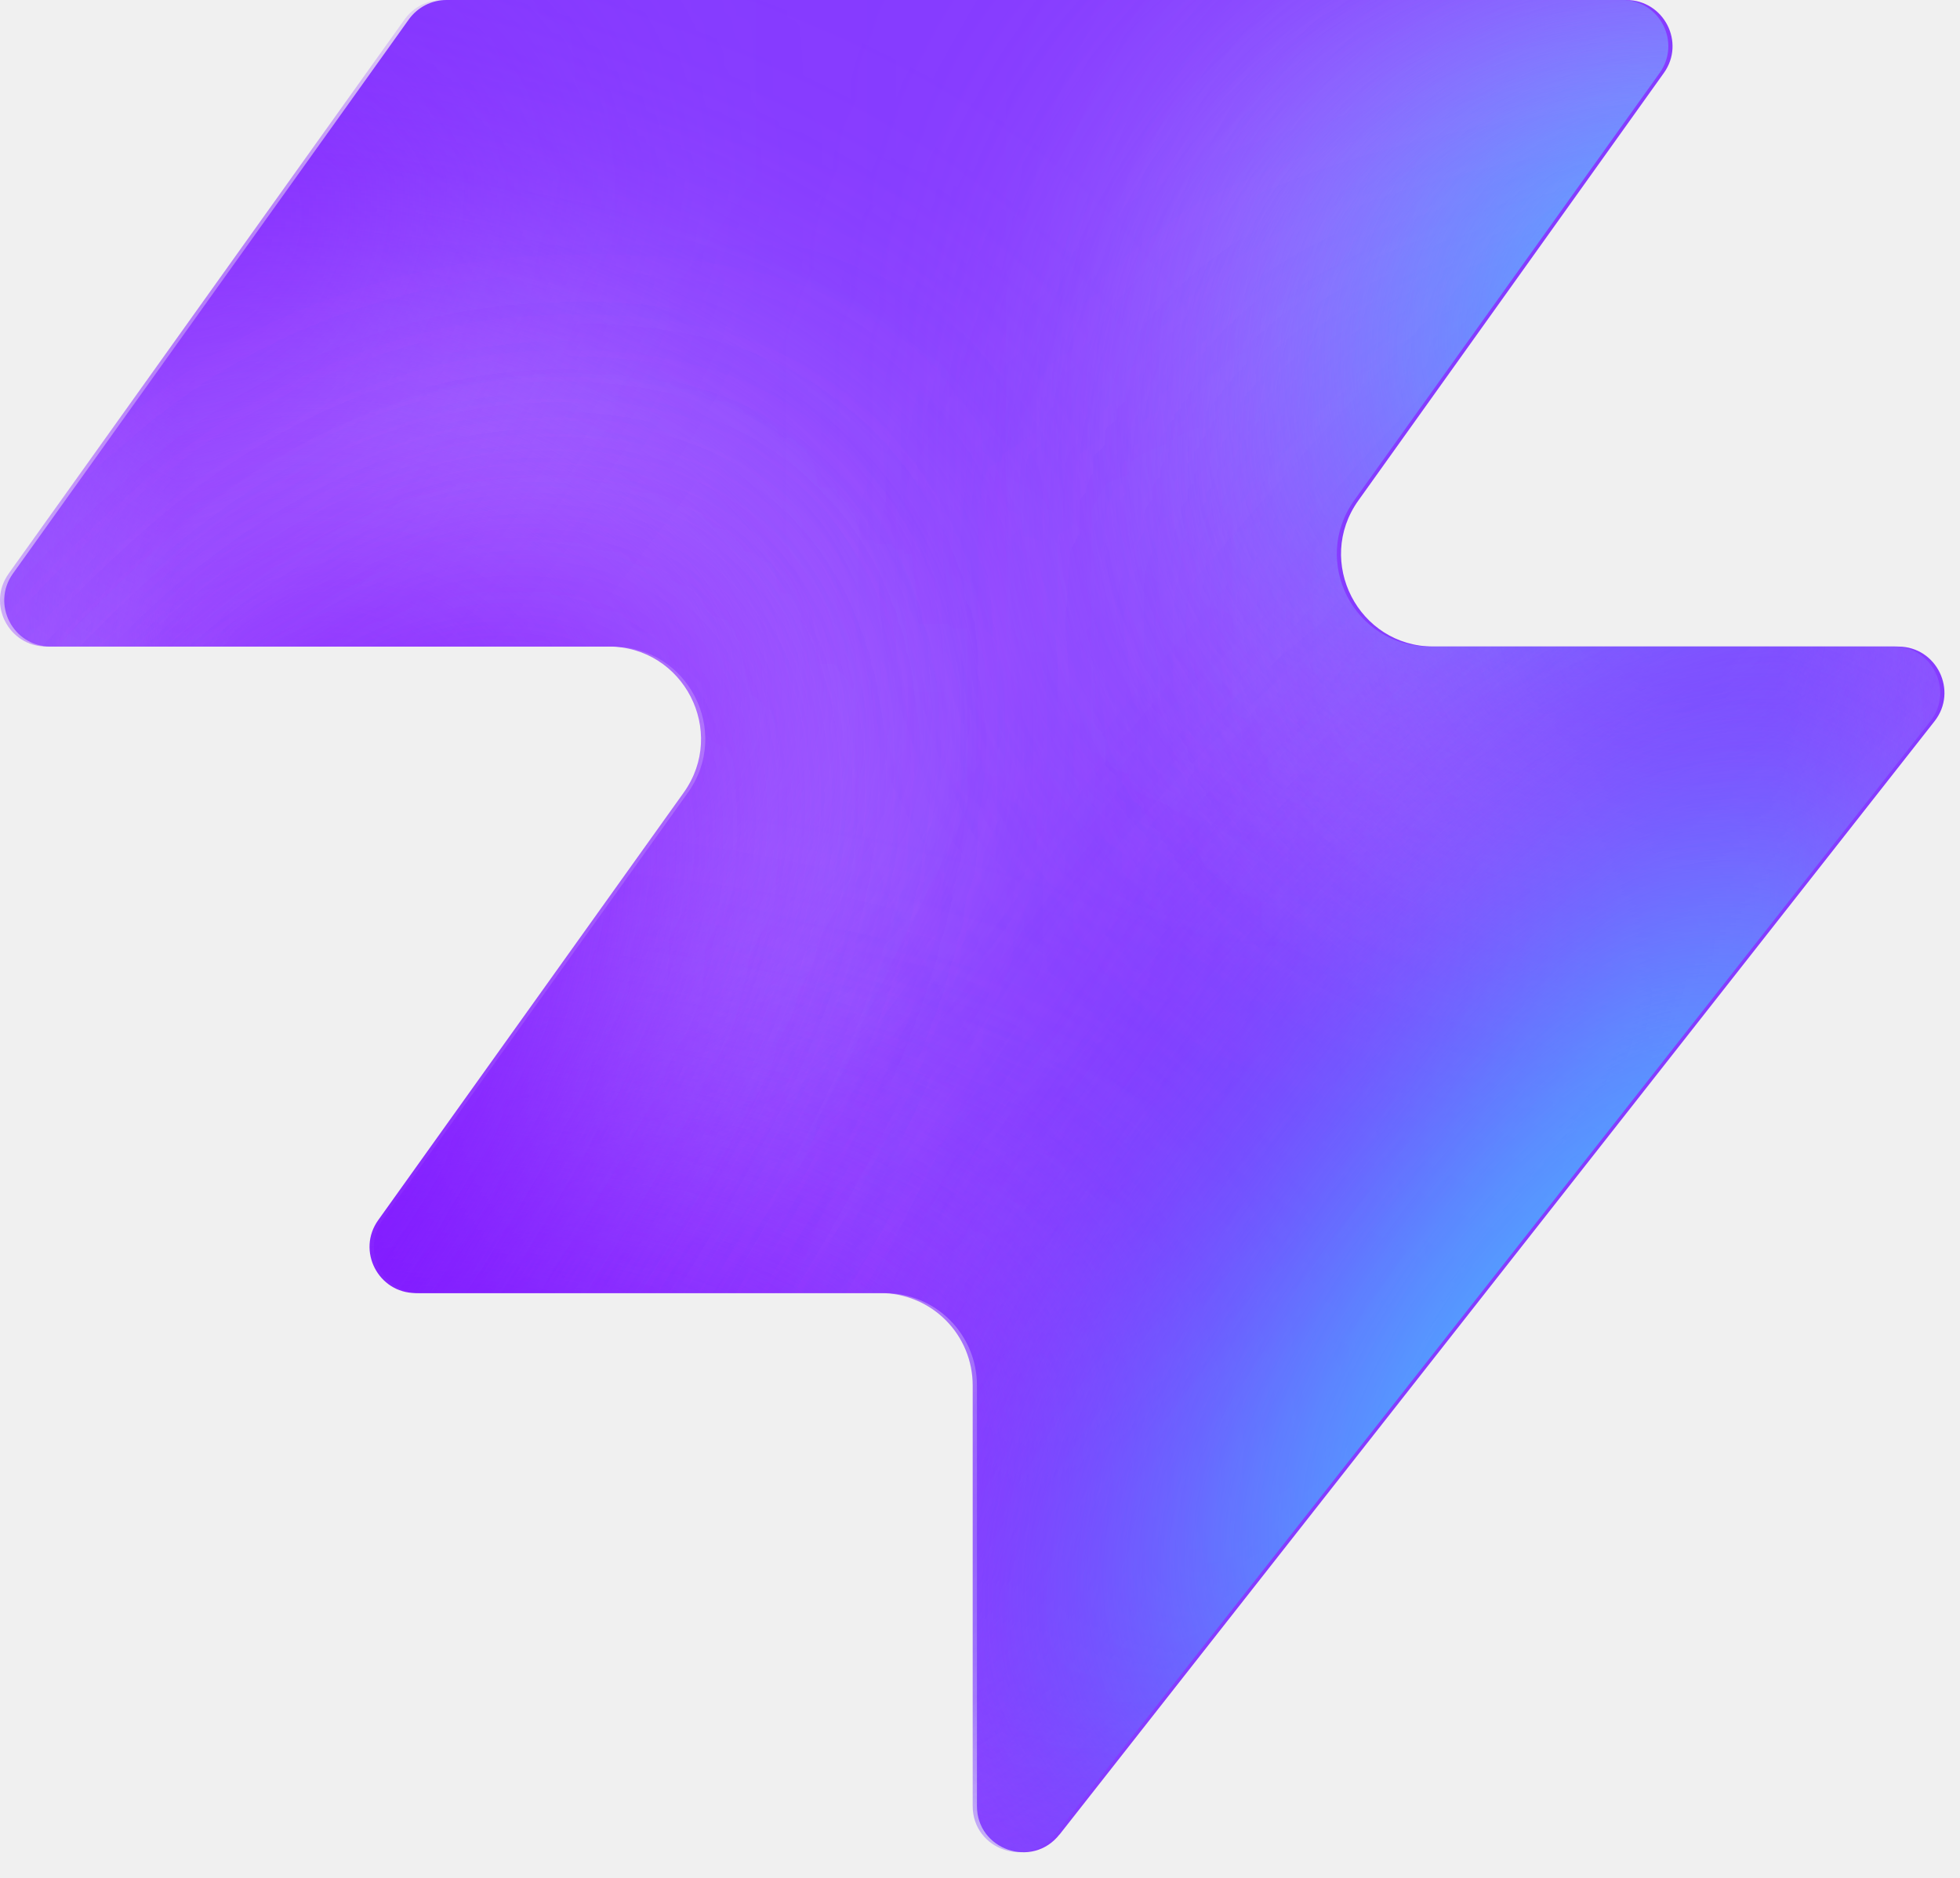
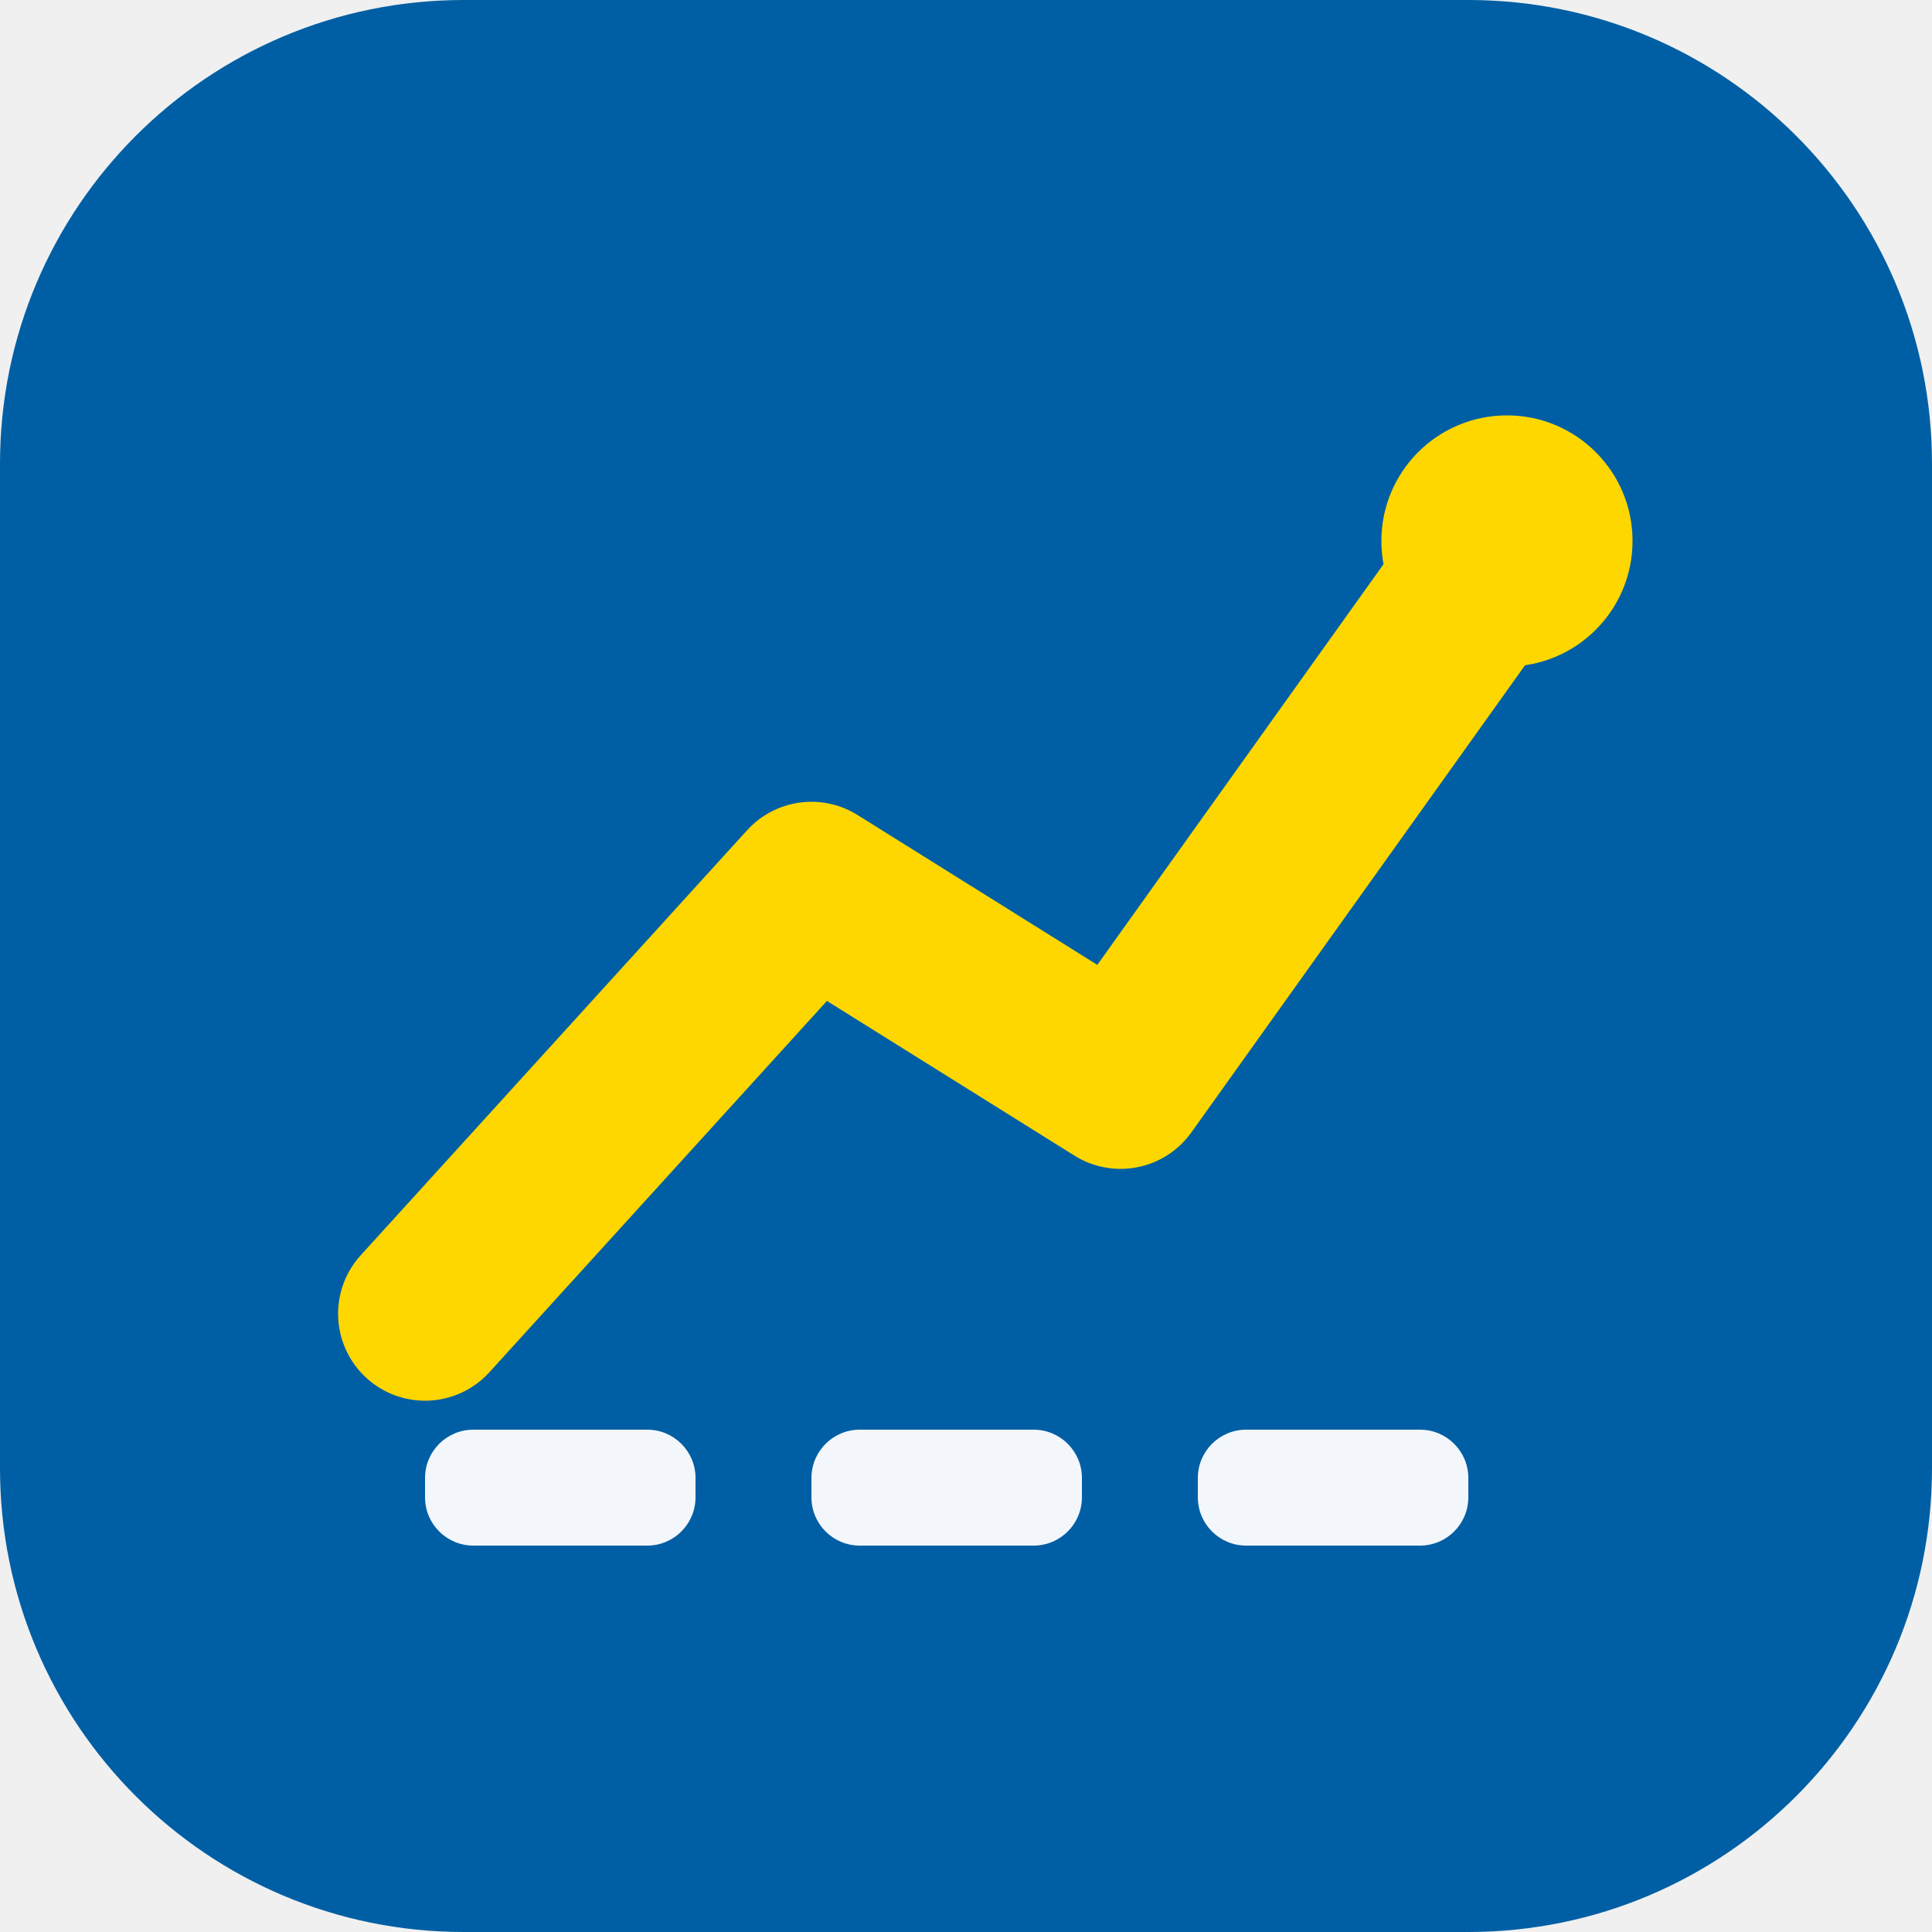
- <svg xmlns="http://www.w3.org/2000/svg" width="48" height="46" fill="none" viewBox="0 0 48 46">
-   <path fill="#863bff" d="M25.946 44.938c-.664.845-2.021.375-2.021-.698V33.937a2.26 2.26 0 0 0-2.262-2.262H10.287c-.92 0-1.456-1.04-.92-1.788l7.48-10.471c1.07-1.497 0-3.578-1.842-3.578H1.237c-.92 0-1.456-1.04-.92-1.788L10.013.474c.214-.297.556-.474.92-.474h28.894c.92 0 1.456 1.04.92 1.788l-7.48 10.471c-1.07 1.498 0 3.579 1.842 3.579h11.377c.943 0 1.473 1.088.89 1.83L25.947 44.94z" style="fill:#863bff;fill:color(display-p3 .525 .23 1);fill-opacity:1" />
-   <mask id="a" width="48" height="46" x="0" y="0" maskUnits="userSpaceOnUse" style="mask-type:alpha">
-     <path fill="#000" d="M25.842 44.938c-.664.844-2.021.375-2.021-.698V33.937a2.26 2.26 0 0 0-2.262-2.262H10.183c-.92 0-1.456-1.04-.92-1.788l7.48-10.471c1.07-1.498 0-3.579-1.842-3.579H1.133c-.92 0-1.456-1.04-.92-1.787L9.91.473c.214-.297.556-.474.92-.474h28.894c.92 0 1.456 1.04.92 1.788l-7.48 10.471c-1.07 1.498 0 3.578 1.842 3.578h11.377c.943 0 1.473 1.088.89 1.832L25.843 44.94z" style="fill:#000;fill-opacity:1" />
-   </mask>
-   <g mask="url(#a)">
-     <g filter="url(#b)">
-       <ellipse cx="5.508" cy="14.704" fill="#ede6ff" rx="5.508" ry="14.704" style="fill:#ede6ff;fill:color(display-p3 .927 .903 1);fill-opacity:1" transform="matrix(.00324 1 1 -.00324 -4.47 31.516)" />
-     </g>
-     <g filter="url(#c)">
-       <ellipse cx="10.399" cy="29.851" fill="#ede6ff" rx="10.399" ry="29.851" style="fill:#ede6ff;fill:color(display-p3 .927 .903 1);fill-opacity:1" transform="matrix(.00324 1 1 -.00324 -39.328 7.883)" />
-     </g>
-     <g filter="url(#d)">
-       <ellipse cx="5.508" cy="30.487" fill="#7e14ff" rx="5.508" ry="30.487" style="fill:#7e14ff;fill:color(display-p3 .492 .077 1);fill-opacity:1" transform="rotate(89.814 -25.913 -14.639)scale(1 -1)" />
-     </g>
-     <g filter="url(#e)">
-       <ellipse cx="5.508" cy="30.599" fill="#7e14ff" rx="5.508" ry="30.599" style="fill:#7e14ff;fill:color(display-p3 .492 .077 1);fill-opacity:1" transform="rotate(89.814 -32.644 -3.334)scale(1 -1)" />
-     </g>
-     <g filter="url(#f)">
-       <ellipse cx="5.508" cy="30.599" fill="#7e14ff" rx="5.508" ry="30.599" style="fill:#7e14ff;fill:color(display-p3 .492 .077 1);fill-opacity:1" transform="matrix(.00324 1 1 -.00324 -34.34 30.47)" />
-     </g>
-     <g filter="url(#g)">
-       <ellipse cx="14.072" cy="22.078" fill="#ede6ff" rx="14.072" ry="22.078" style="fill:#ede6ff;fill:color(display-p3 .927 .903 1);fill-opacity:1" transform="rotate(93.35 24.506 48.493)scale(-1 1)" />
-     </g>
-     <g filter="url(#h)">
-       <ellipse cx="3.47" cy="21.501" fill="#7e14ff" rx="3.47" ry="21.501" style="fill:#7e14ff;fill:color(display-p3 .492 .077 1);fill-opacity:1" transform="rotate(89.009 28.708 47.59)scale(-1 1)" />
-     </g>
-     <g filter="url(#i)">
-       <ellipse cx="3.47" cy="21.501" fill="#7e14ff" rx="3.47" ry="21.501" style="fill:#7e14ff;fill:color(display-p3 .492 .077 1);fill-opacity:1" transform="rotate(89.009 28.708 47.59)scale(-1 1)" />
-     </g>
-     <g filter="url(#j)">
-       <ellipse cx=".387" cy="8.972" fill="#7e14ff" rx="4.407" ry="29.108" style="fill:#7e14ff;fill:color(display-p3 .492 .077 1);fill-opacity:1" transform="rotate(39.51 .387 8.972)" />
-     </g>
-     <g filter="url(#k)">
-       <ellipse cx="47.523" cy="-6.092" fill="#7e14ff" rx="4.407" ry="29.108" style="fill:#7e14ff;fill:color(display-p3 .492 .077 1);fill-opacity:1" transform="rotate(37.892 47.523 -6.092)" />
-     </g>
-     <g filter="url(#l)">
-       <ellipse cx="41.412" cy="6.333" fill="#47bfff" rx="5.971" ry="9.665" style="fill:#47bfff;fill:color(display-p3 .28 .748 1);fill-opacity:1" transform="rotate(37.892 41.412 6.333)" />
-     </g>
-     <g filter="url(#m)">
-       <ellipse cx="-1.879" cy="38.332" fill="#7e14ff" rx="4.407" ry="29.108" style="fill:#7e14ff;fill:color(display-p3 .492 .077 1);fill-opacity:1" transform="rotate(37.892 -1.88 38.332)" />
-     </g>
-     <g filter="url(#n)">
-       <ellipse cx="-1.879" cy="38.332" fill="#7e14ff" rx="4.407" ry="29.108" style="fill:#7e14ff;fill:color(display-p3 .492 .077 1);fill-opacity:1" transform="rotate(37.892 -1.88 38.332)" />
-     </g>
-     <g filter="url(#o)">
-       <ellipse cx="35.651" cy="29.907" fill="#7e14ff" rx="4.407" ry="29.108" style="fill:#7e14ff;fill:color(display-p3 .492 .077 1);fill-opacity:1" transform="rotate(37.892 35.651 29.907)" />
-     </g>
-     <g filter="url(#p)">
-       <ellipse cx="38.418" cy="32.4" fill="#47bfff" rx="5.971" ry="15.297" style="fill:#47bfff;fill:color(display-p3 .28 .748 1);fill-opacity:1" transform="rotate(37.892 38.418 32.4)" />
-     </g>
-   </g>
-   <defs>
-     <filter id="b" width="60.045" height="41.654" x="-19.77" y="16.149" color-interpolation-filters="sRGB" filterUnits="userSpaceOnUse">
-       <feFlood flood-opacity="0" result="BackgroundImageFix" />
-       <feBlend in="SourceGraphic" in2="BackgroundImageFix" result="shape" />
-       <feGaussianBlur result="effect1_foregroundBlur_2002_17158" stdDeviation="7.659" />
-     </filter>
-     <filter id="c" width="90.34" height="51.437" x="-54.613" y="-7.533" color-interpolation-filters="sRGB" filterUnits="userSpaceOnUse">
-       <feFlood flood-opacity="0" result="BackgroundImageFix" />
-       <feBlend in="SourceGraphic" in2="BackgroundImageFix" result="shape" />
-       <feGaussianBlur result="effect1_foregroundBlur_2002_17158" stdDeviation="7.659" />
-     </filter>
-     <filter id="d" width="79.355" height="29.4" x="-49.64" y="2.03" color-interpolation-filters="sRGB" filterUnits="userSpaceOnUse">
-       <feFlood flood-opacity="0" result="BackgroundImageFix" />
-       <feBlend in="SourceGraphic" in2="BackgroundImageFix" result="shape" />
-       <feGaussianBlur result="effect1_foregroundBlur_2002_17158" stdDeviation="4.596" />
-     </filter>
-     <filter id="e" width="79.579" height="29.4" x="-45.045" y="20.029" color-interpolation-filters="sRGB" filterUnits="userSpaceOnUse">
-       <feFlood flood-opacity="0" result="BackgroundImageFix" />
-       <feBlend in="SourceGraphic" in2="BackgroundImageFix" result="shape" />
-       <feGaussianBlur result="effect1_foregroundBlur_2002_17158" stdDeviation="4.596" />
-     </filter>
-     <filter id="f" width="79.579" height="29.4" x="-43.513" y="21.178" color-interpolation-filters="sRGB" filterUnits="userSpaceOnUse">
-       <feFlood flood-opacity="0" result="BackgroundImageFix" />
-       <feBlend in="SourceGraphic" in2="BackgroundImageFix" result="shape" />
-       <feGaussianBlur result="effect1_foregroundBlur_2002_17158" stdDeviation="4.596" />
-     </filter>
-     <filter id="g" width="74.749" height="58.852" x="15.756" y="-17.901" color-interpolation-filters="sRGB" filterUnits="userSpaceOnUse">
-       <feFlood flood-opacity="0" result="BackgroundImageFix" />
-       <feBlend in="SourceGraphic" in2="BackgroundImageFix" result="shape" />
-       <feGaussianBlur result="effect1_foregroundBlur_2002_17158" stdDeviation="7.659" />
-     </filter>
-     <filter id="h" width="61.377" height="25.362" x="23.548" y="2.284" color-interpolation-filters="sRGB" filterUnits="userSpaceOnUse">
-       <feFlood flood-opacity="0" result="BackgroundImageFix" />
-       <feBlend in="SourceGraphic" in2="BackgroundImageFix" result="shape" />
-       <feGaussianBlur result="effect1_foregroundBlur_2002_17158" stdDeviation="4.596" />
-     </filter>
-     <filter id="i" width="61.377" height="25.362" x="23.548" y="2.284" color-interpolation-filters="sRGB" filterUnits="userSpaceOnUse">
-       <feFlood flood-opacity="0" result="BackgroundImageFix" />
-       <feBlend in="SourceGraphic" in2="BackgroundImageFix" result="shape" />
-       <feGaussianBlur result="effect1_foregroundBlur_2002_17158" stdDeviation="4.596" />
-     </filter>
-     <filter id="j" width="56.045" height="63.649" x="-27.636" y="-22.853" color-interpolation-filters="sRGB" filterUnits="userSpaceOnUse">
-       <feFlood flood-opacity="0" result="BackgroundImageFix" />
-       <feBlend in="SourceGraphic" in2="BackgroundImageFix" result="shape" />
-       <feGaussianBlur result="effect1_foregroundBlur_2002_17158" stdDeviation="4.596" />
-     </filter>
-     <filter id="k" width="54.814" height="64.646" x="20.116" y="-38.415" color-interpolation-filters="sRGB" filterUnits="userSpaceOnUse">
-       <feFlood flood-opacity="0" result="BackgroundImageFix" />
-       <feBlend in="SourceGraphic" in2="BackgroundImageFix" result="shape" />
-       <feGaussianBlur result="effect1_foregroundBlur_2002_17158" stdDeviation="4.596" />
-     </filter>
-     <filter id="l" width="33.541" height="35.313" x="24.641" y="-11.323" color-interpolation-filters="sRGB" filterUnits="userSpaceOnUse">
-       <feFlood flood-opacity="0" result="BackgroundImageFix" />
-       <feBlend in="SourceGraphic" in2="BackgroundImageFix" result="shape" />
-       <feGaussianBlur result="effect1_foregroundBlur_2002_17158" stdDeviation="4.596" />
-     </filter>
-     <filter id="m" width="54.814" height="64.646" x="-29.286" y="6.009" color-interpolation-filters="sRGB" filterUnits="userSpaceOnUse">
-       <feFlood flood-opacity="0" result="BackgroundImageFix" />
-       <feBlend in="SourceGraphic" in2="BackgroundImageFix" result="shape" />
-       <feGaussianBlur result="effect1_foregroundBlur_2002_17158" stdDeviation="4.596" />
-     </filter>
-     <filter id="n" width="54.814" height="64.646" x="-29.286" y="6.009" color-interpolation-filters="sRGB" filterUnits="userSpaceOnUse">
-       <feFlood flood-opacity="0" result="BackgroundImageFix" />
-       <feBlend in="SourceGraphic" in2="BackgroundImageFix" result="shape" />
-       <feGaussianBlur result="effect1_foregroundBlur_2002_17158" stdDeviation="4.596" />
-     </filter>
-     <filter id="o" width="54.814" height="64.646" x="8.244" y="-2.416" color-interpolation-filters="sRGB" filterUnits="userSpaceOnUse">
-       <feFlood flood-opacity="0" result="BackgroundImageFix" />
-       <feBlend in="SourceGraphic" in2="BackgroundImageFix" result="shape" />
-       <feGaussianBlur result="effect1_foregroundBlur_2002_17158" stdDeviation="4.596" />
-     </filter>
-     <filter id="p" width="39.409" height="43.623" x="18.713" y="10.588" color-interpolation-filters="sRGB" filterUnits="userSpaceOnUse">
-       <feFlood flood-opacity="0" result="BackgroundImageFix" />
-       <feBlend in="SourceGraphic" in2="BackgroundImageFix" result="shape" />
-       <feGaussianBlur result="effect1_foregroundBlur_2002_17158" stdDeviation="4.596" />
-     </filter>
-   </defs>
+ <svg xmlns="http://www.w3.org/2000/svg" viewBox="0 0 100 100" width="100%" height="100%">
+   <rect width="100" height="100" rx="24" fill="#005fa4" />
+   <path d="M22 68 L42 46 L58 56 L78 28" stroke="#FFD700" stroke-width="9" stroke-linecap="round" stroke-linejoin="round" fill="none" />
+   <circle cx="78" cy="28" r="6.5" fill="#FFD700" />
+   <rect x="22" y="74" width="14" height="6" rx="2.5" fill="#ffffff" opacity="0.95" />
+   <rect x="42" y="74" width="14" height="6" rx="2.5" fill="#ffffff" opacity="0.95" />
+   <rect x="62" y="74" width="14" height="6" rx="2.5" fill="#ffffff" opacity="0.95" />
</svg>
